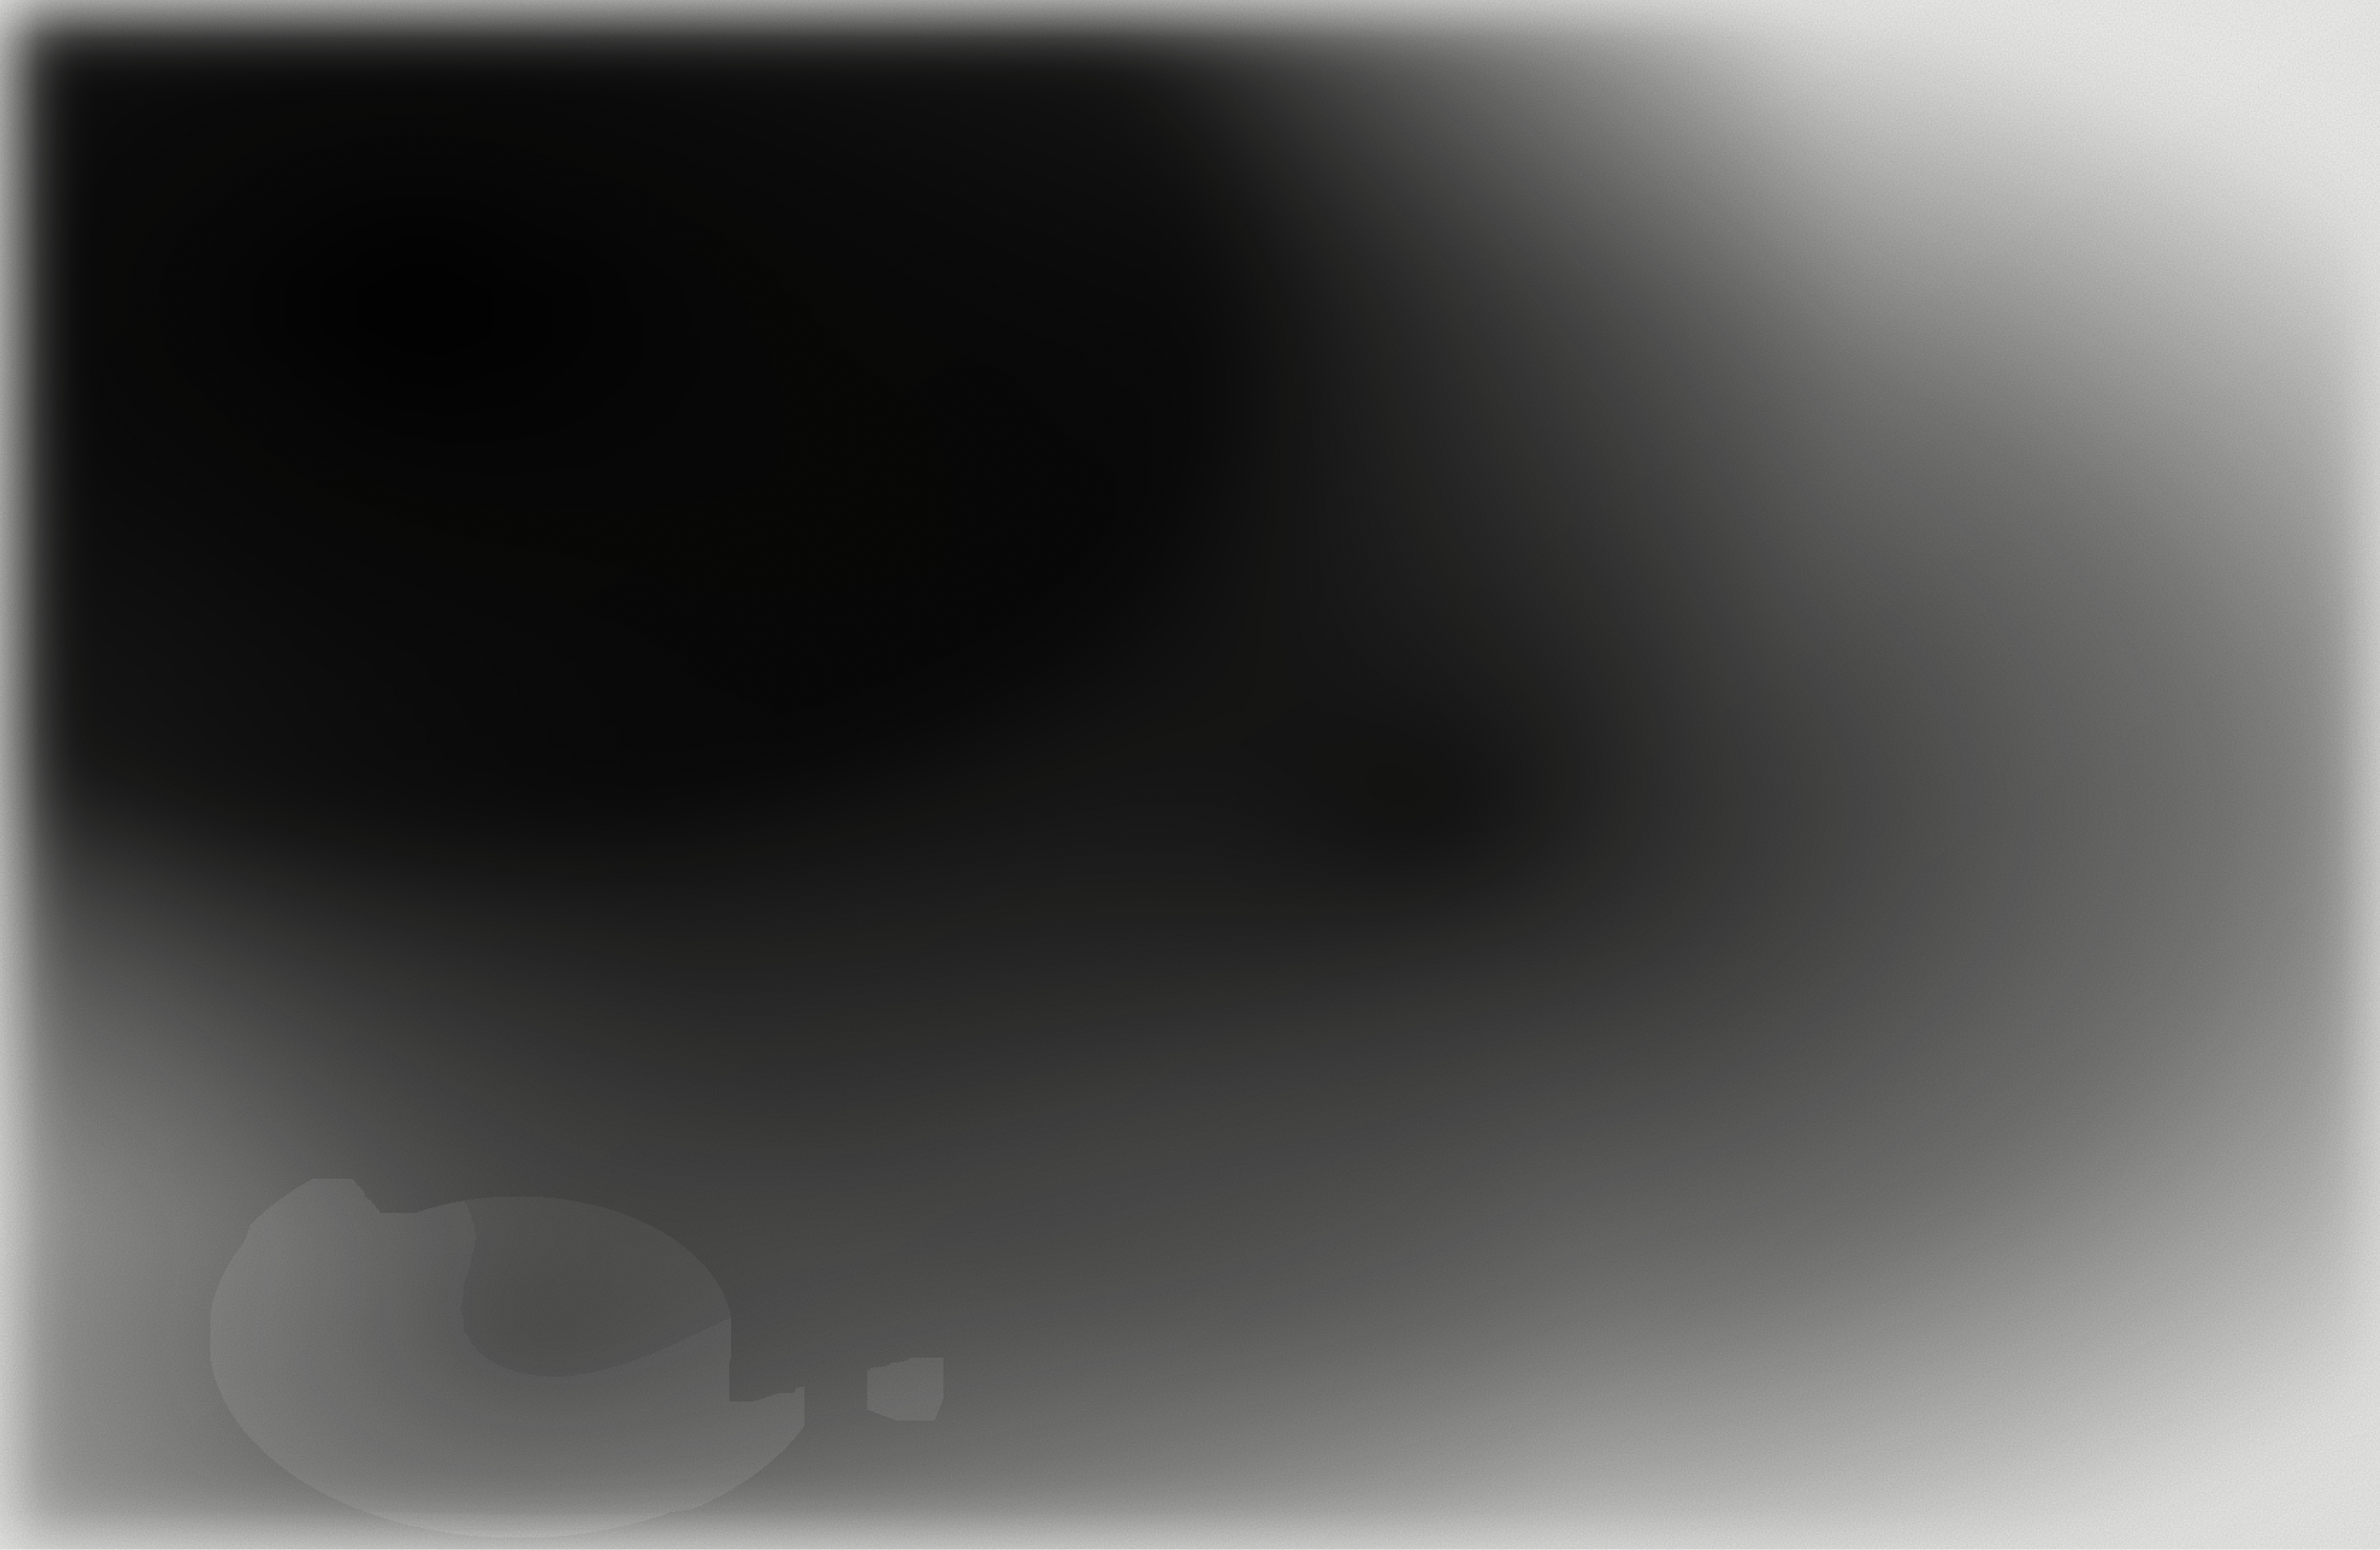
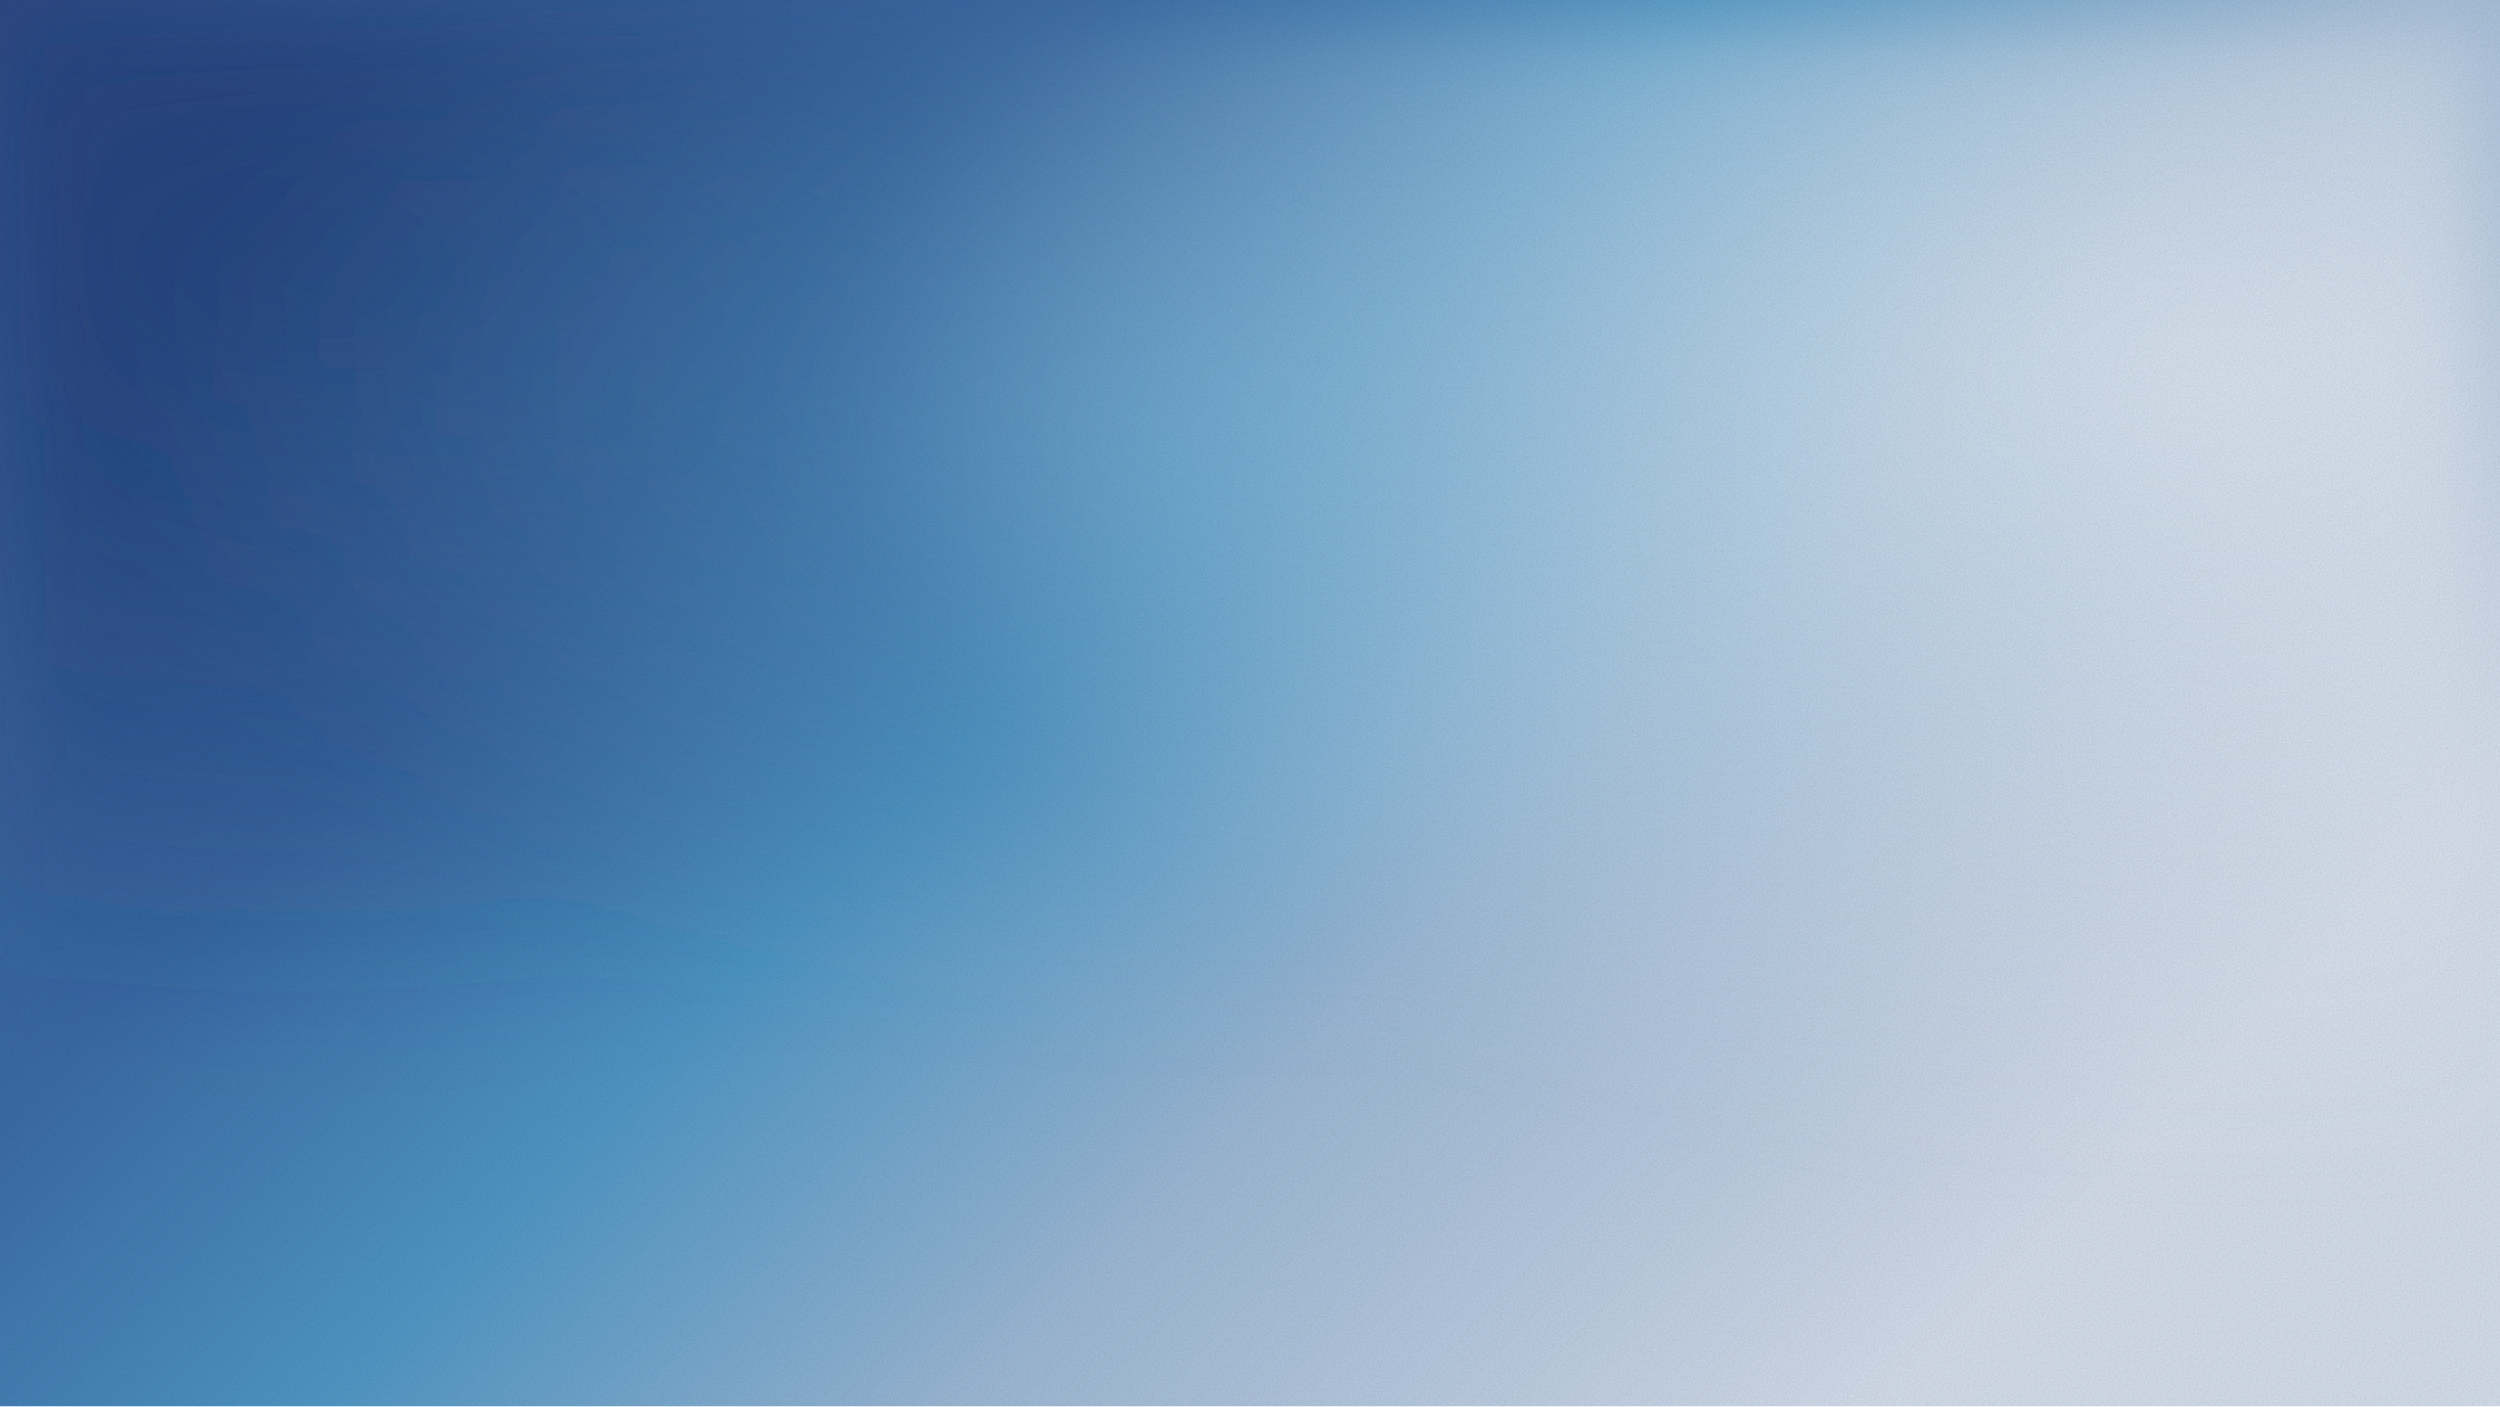
- <svg xmlns="http://www.w3.org/2000/svg" viewBox="0 0 1536 1000" preserveAspectRatio="xMidYMid slice">
+ <svg xmlns="http://www.w3.org/2000/svg" viewBox="0 0 1536 864" preserveAspectRatio="xMidYMid slice">
  <defs>
-     <linearGradient id="base" x1="0" y1="0" x2="1" y2="1">
-       <stop offset="0" stop-color="#f4f4f2" />
-       <stop offset="1" stop-color="#e9e9e7" />
+     <linearGradient id="base" x1="0" y1="0" x2="1" y2="0.55">
+       <stop offset="0" stop-color="#2c4a86" />
+       <stop offset="0.34" stop-color="#3b6ba6" />
+       <stop offset="0.52" stop-color="#4f97c6" />
+       <stop offset="0.72" stop-color="#9db9d6" />
+       <stop offset="1" stop-color="#d5deec" />
    </linearGradient>
-     <radialGradient id="blobTL" cx="18%" cy="20%" r="60%">
-       <stop offset="0" stop-color="#000000" />
-       <stop offset="55%" stop-color="#000000" stop-opacity="0.9" />
-       <stop offset="100%" stop-color="#000000" stop-opacity="0" />
+     <radialGradient id="glowTL" cx="12%" cy="18%" r="55%">
+       <stop offset="0" stop-color="#22407a" stop-opacity="0.85" />
+       <stop offset="100%" stop-color="#22407a" stop-opacity="0" />
    </radialGradient>
-     <radialGradient id="band" cx="60%" cy="52%" r="55%">
-       <stop offset="0" stop-color="#000000" stop-opacity="0.92" />
-       <stop offset="60%" stop-color="#050505" stop-opacity="0.5" />
-       <stop offset="100%" stop-color="#000000" stop-opacity="0" />
+     <radialGradient id="beam" cx="48%" cy="30%" r="42%">
+       <stop offset="0" stop-color="#63b3dd" stop-opacity="0.55" />
+       <stop offset="100%" stop-color="#63b3dd" stop-opacity="0" />
    </radialGradient>
-     <radialGradient id="blobBL" cx="22%" cy="86%" r="45%">
-       <stop offset="0" stop-color="#0a0a0a" stop-opacity="0.7" />
-       <stop offset="100%" stop-color="#000000" stop-opacity="0" />
+     <radialGradient id="lightR" cx="88%" cy="26%" r="55%">
+       <stop offset="0" stop-color="#e6edf6" stop-opacity="0.8" />
+       <stop offset="100%" stop-color="#e6edf6" stop-opacity="0" />
    </radialGradient>
    <filter id="grain">
-       <feTurbulence type="fractalNoise" baseFrequency="0.9" numOctaves="2" stitchTiles="stitch" result="n" />
-       <feColorMatrix in="n" type="matrix" values="0 0 0 0 0  0 0 0 0 0  0 0 0 0 0  0 0 0 0.5 0" />
+       <feTurbulence type="fractalNoise" baseFrequency="0.85" numOctaves="2" stitchTiles="stitch" result="n" />
+       <feColorMatrix in="n" type="matrix" values="0 0 0 0 0  0 0 0 0 0  0 0 0 0 0  0 0 0 0.6 0" />
    </filter>
    <filter id="soft">
-       <feGaussianBlur stdDeviation="26" />
+       <feGaussianBlur stdDeviation="34" />
    </filter>
  </defs>
-   <rect width="1536" height="1000" fill="url(#base)" />
+   <rect width="1536" height="864" fill="url(#base)" />
  <g filter="url(#soft)">
-     <rect width="1536" height="1000" fill="url(#blobTL)" />
-     <rect width="1536" height="1000" fill="url(#band)" />
-     <rect width="1536" height="1000" fill="url(#blobBL)" />
+     <rect width="1536" height="864" fill="url(#glowTL)" />
+     <rect width="1536" height="864" fill="url(#beam)" />
+     <rect width="1536" height="864" fill="url(#lightR)" />
  </g>
-   <rect width="1536" height="1000" filter="url(#grain)" opacity="0.22" />
+   <rect width="1536" height="864" filter="url(#grain)" opacity="0.16" />
</svg>
